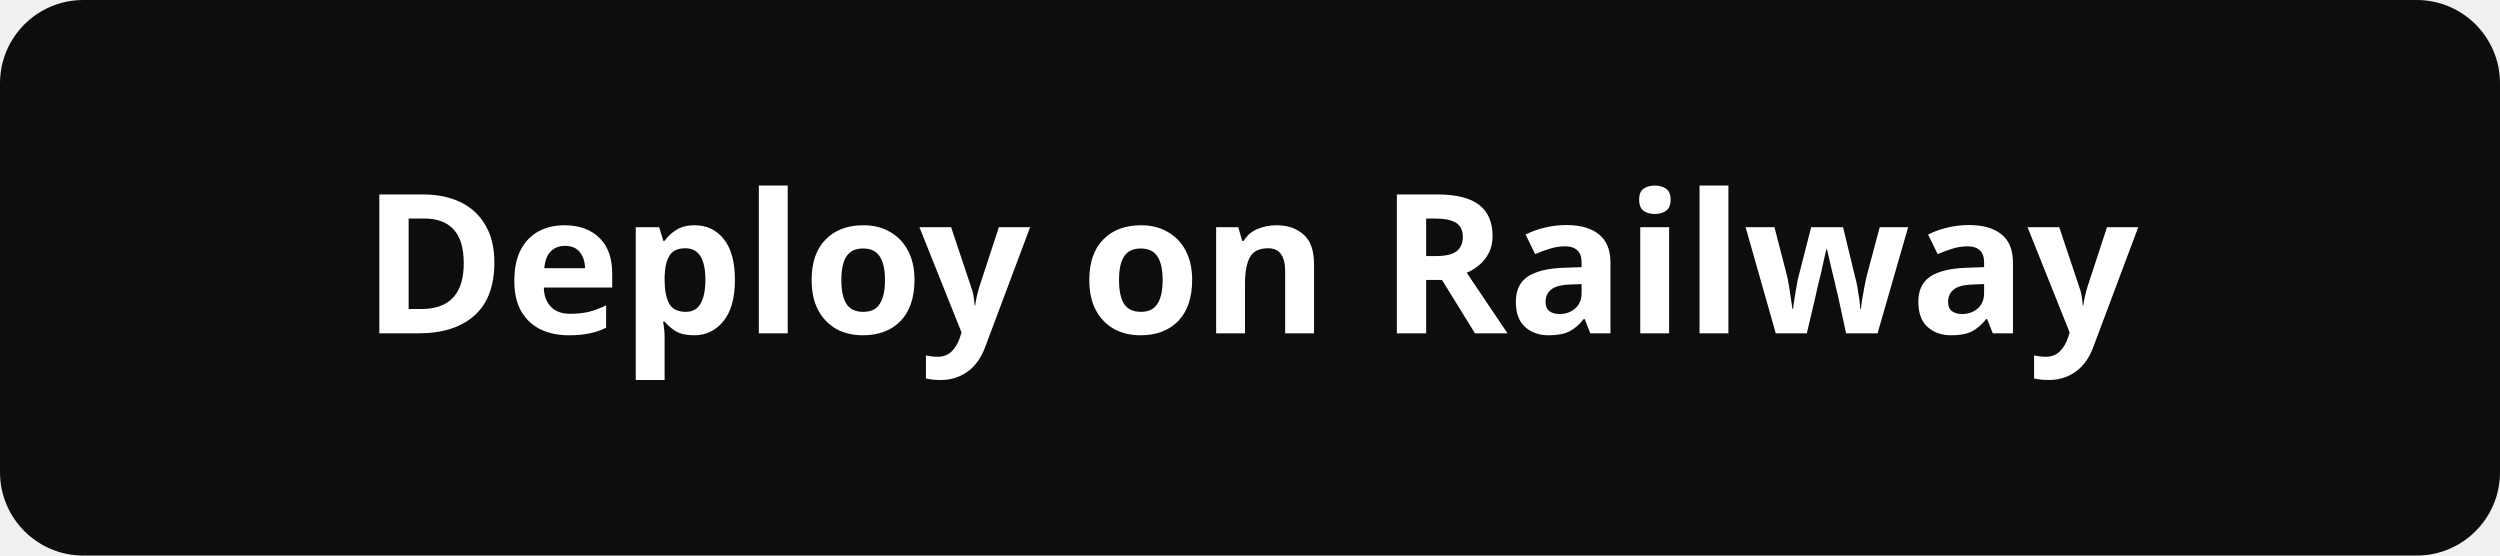
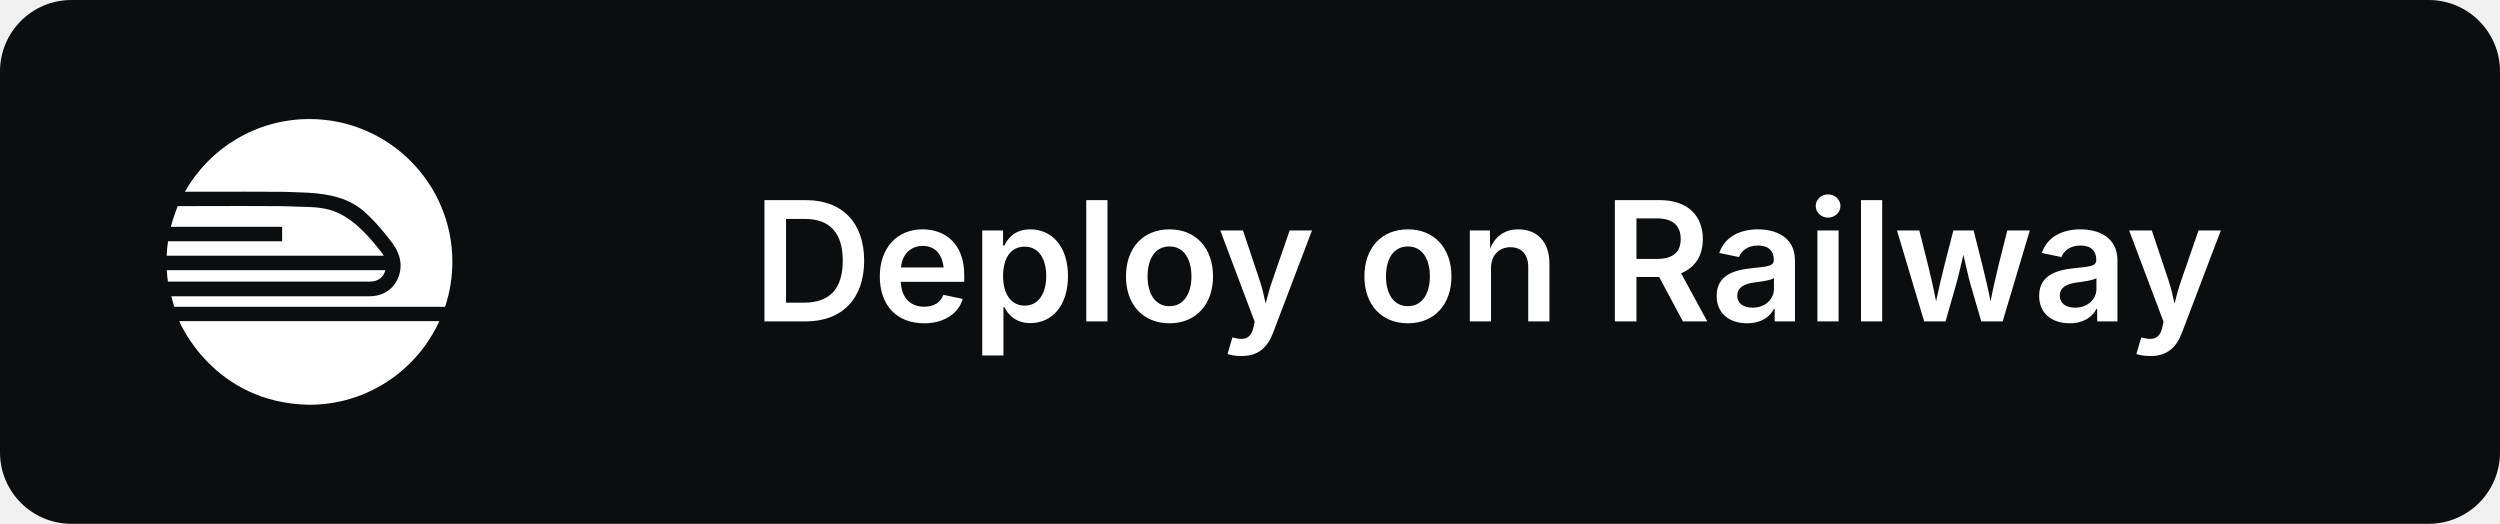
- <svg xmlns="http://www.w3.org/2000/svg" width="180" height="40" viewBox="0 0 180 40">
-   <rect width="180" height="40" rx="6" fill="#0B0D0E" />
-   <text x="90" y="24" fill="white" font-family="system-ui,sans-serif" font-size="14" font-weight="600" text-anchor="middle">Deploy on Railway</text>
+ <svg xmlns="http://www.w3.org/2000/svg" width="210" height="44" viewBox="0 0 210 44">
+   <rect width="210" height="44" rx="6" fill="#0B0D0E" />
+   <g transform="translate(14,10) scale(1)" fill="white">
+     <path d="M.113 10.27A13.026 13.026 0 000 11.48h18.23c-.064-.125-.15-.237-.235-.347-3.117-4.027-4.793-3.677-7.19-3.78-.8-.034-1.34-.048-4.524-.048-1.704 0-3.555.005-5.358.01-.234.63-.459 1.24-.567 1.737h9.342v1.216H.113v.002zm18.26 2.426H.009c.02.326.05.645.094.961h16.955c.754 0 1.179-.429 1.315-.96zm-17.318 4.28s2.81 6.902 10.93 7.024c4.855 0 9.027-2.883 10.92-7.024H1.056zM11.988 0C7.5 0 3.593 2.466 1.531 6.108l4.75-.005v-.002c3.71 0 3.849.016 4.573.047l.448.016c1.563.052 3.485.22 4.996 1.364.82.621 2.007 1.99 2.712 2.965.654.902.842 1.94.396 2.934-.408.914-1.289 1.458-2.353 1.458H.391s.099.42.249.886h22.748A12.026 12.026 0 0024 12.005C24 5.377 18.621 0 11.988 0z" />
+   </g>
+   <text x="125" y="27" fill="white" font-family="system-ui,-apple-system,sans-serif" font-size="14" font-weight="600" text-anchor="middle">Deploy on Railway</text>
</svg>
